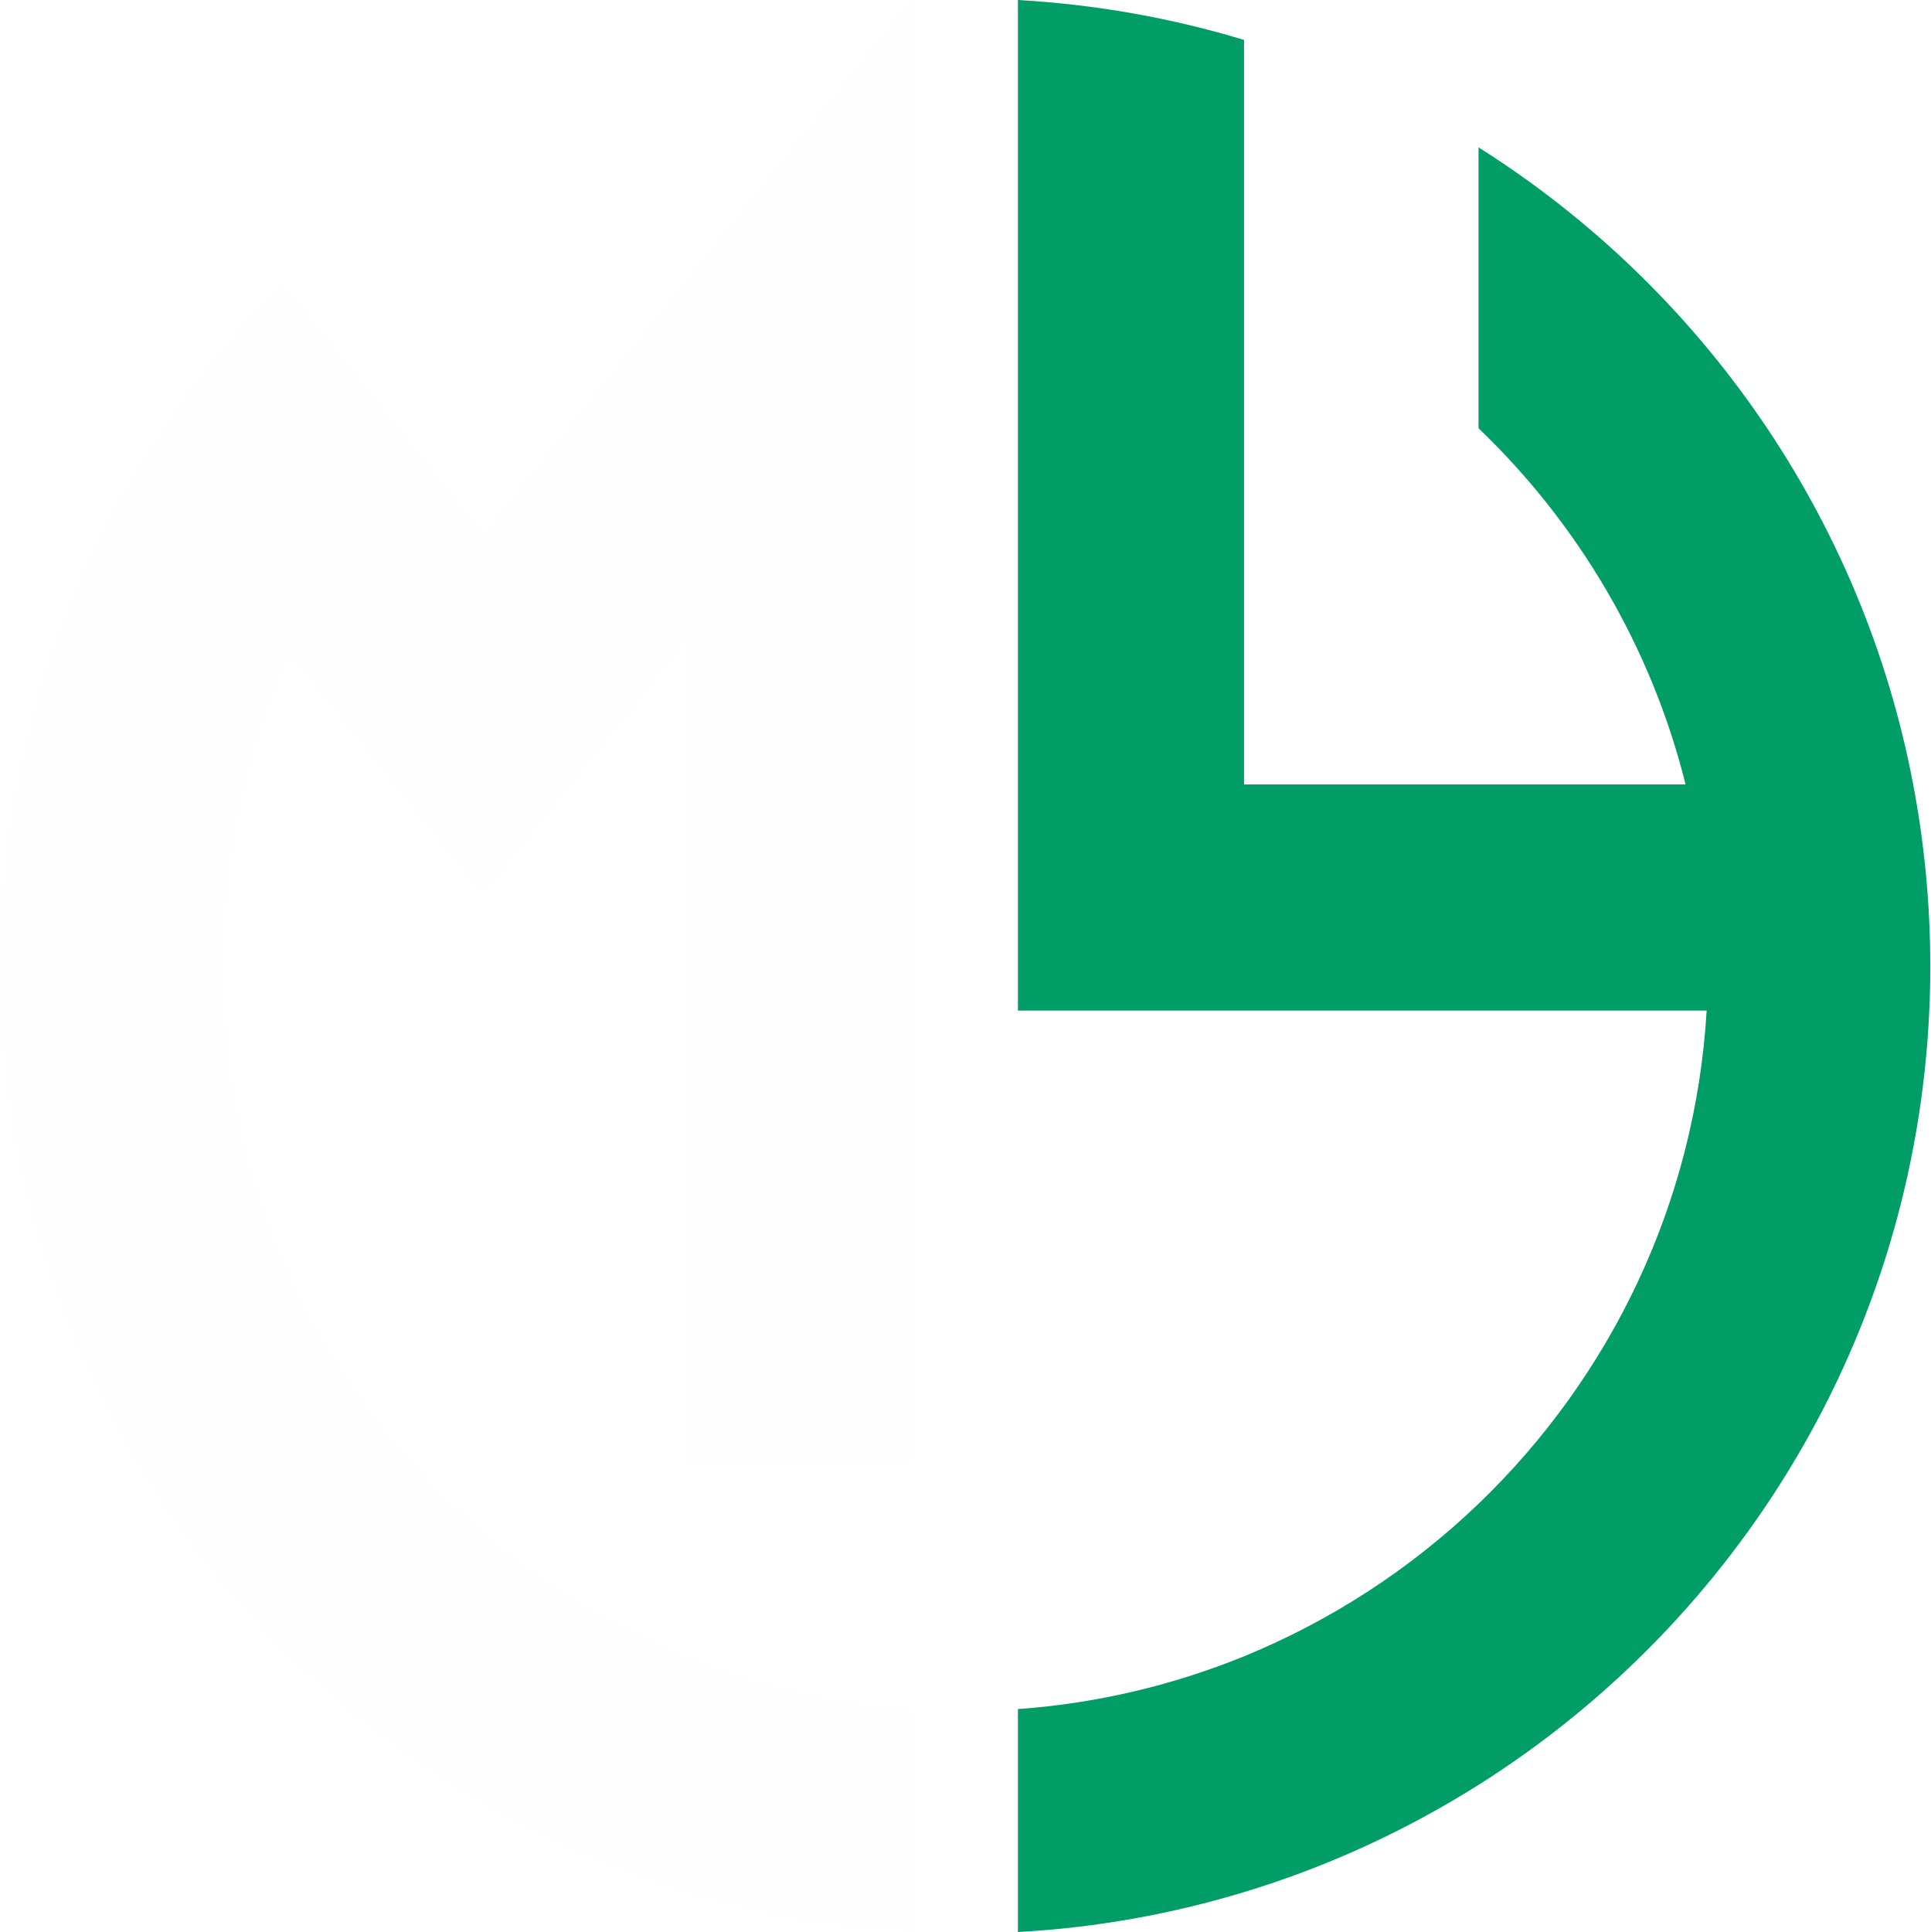
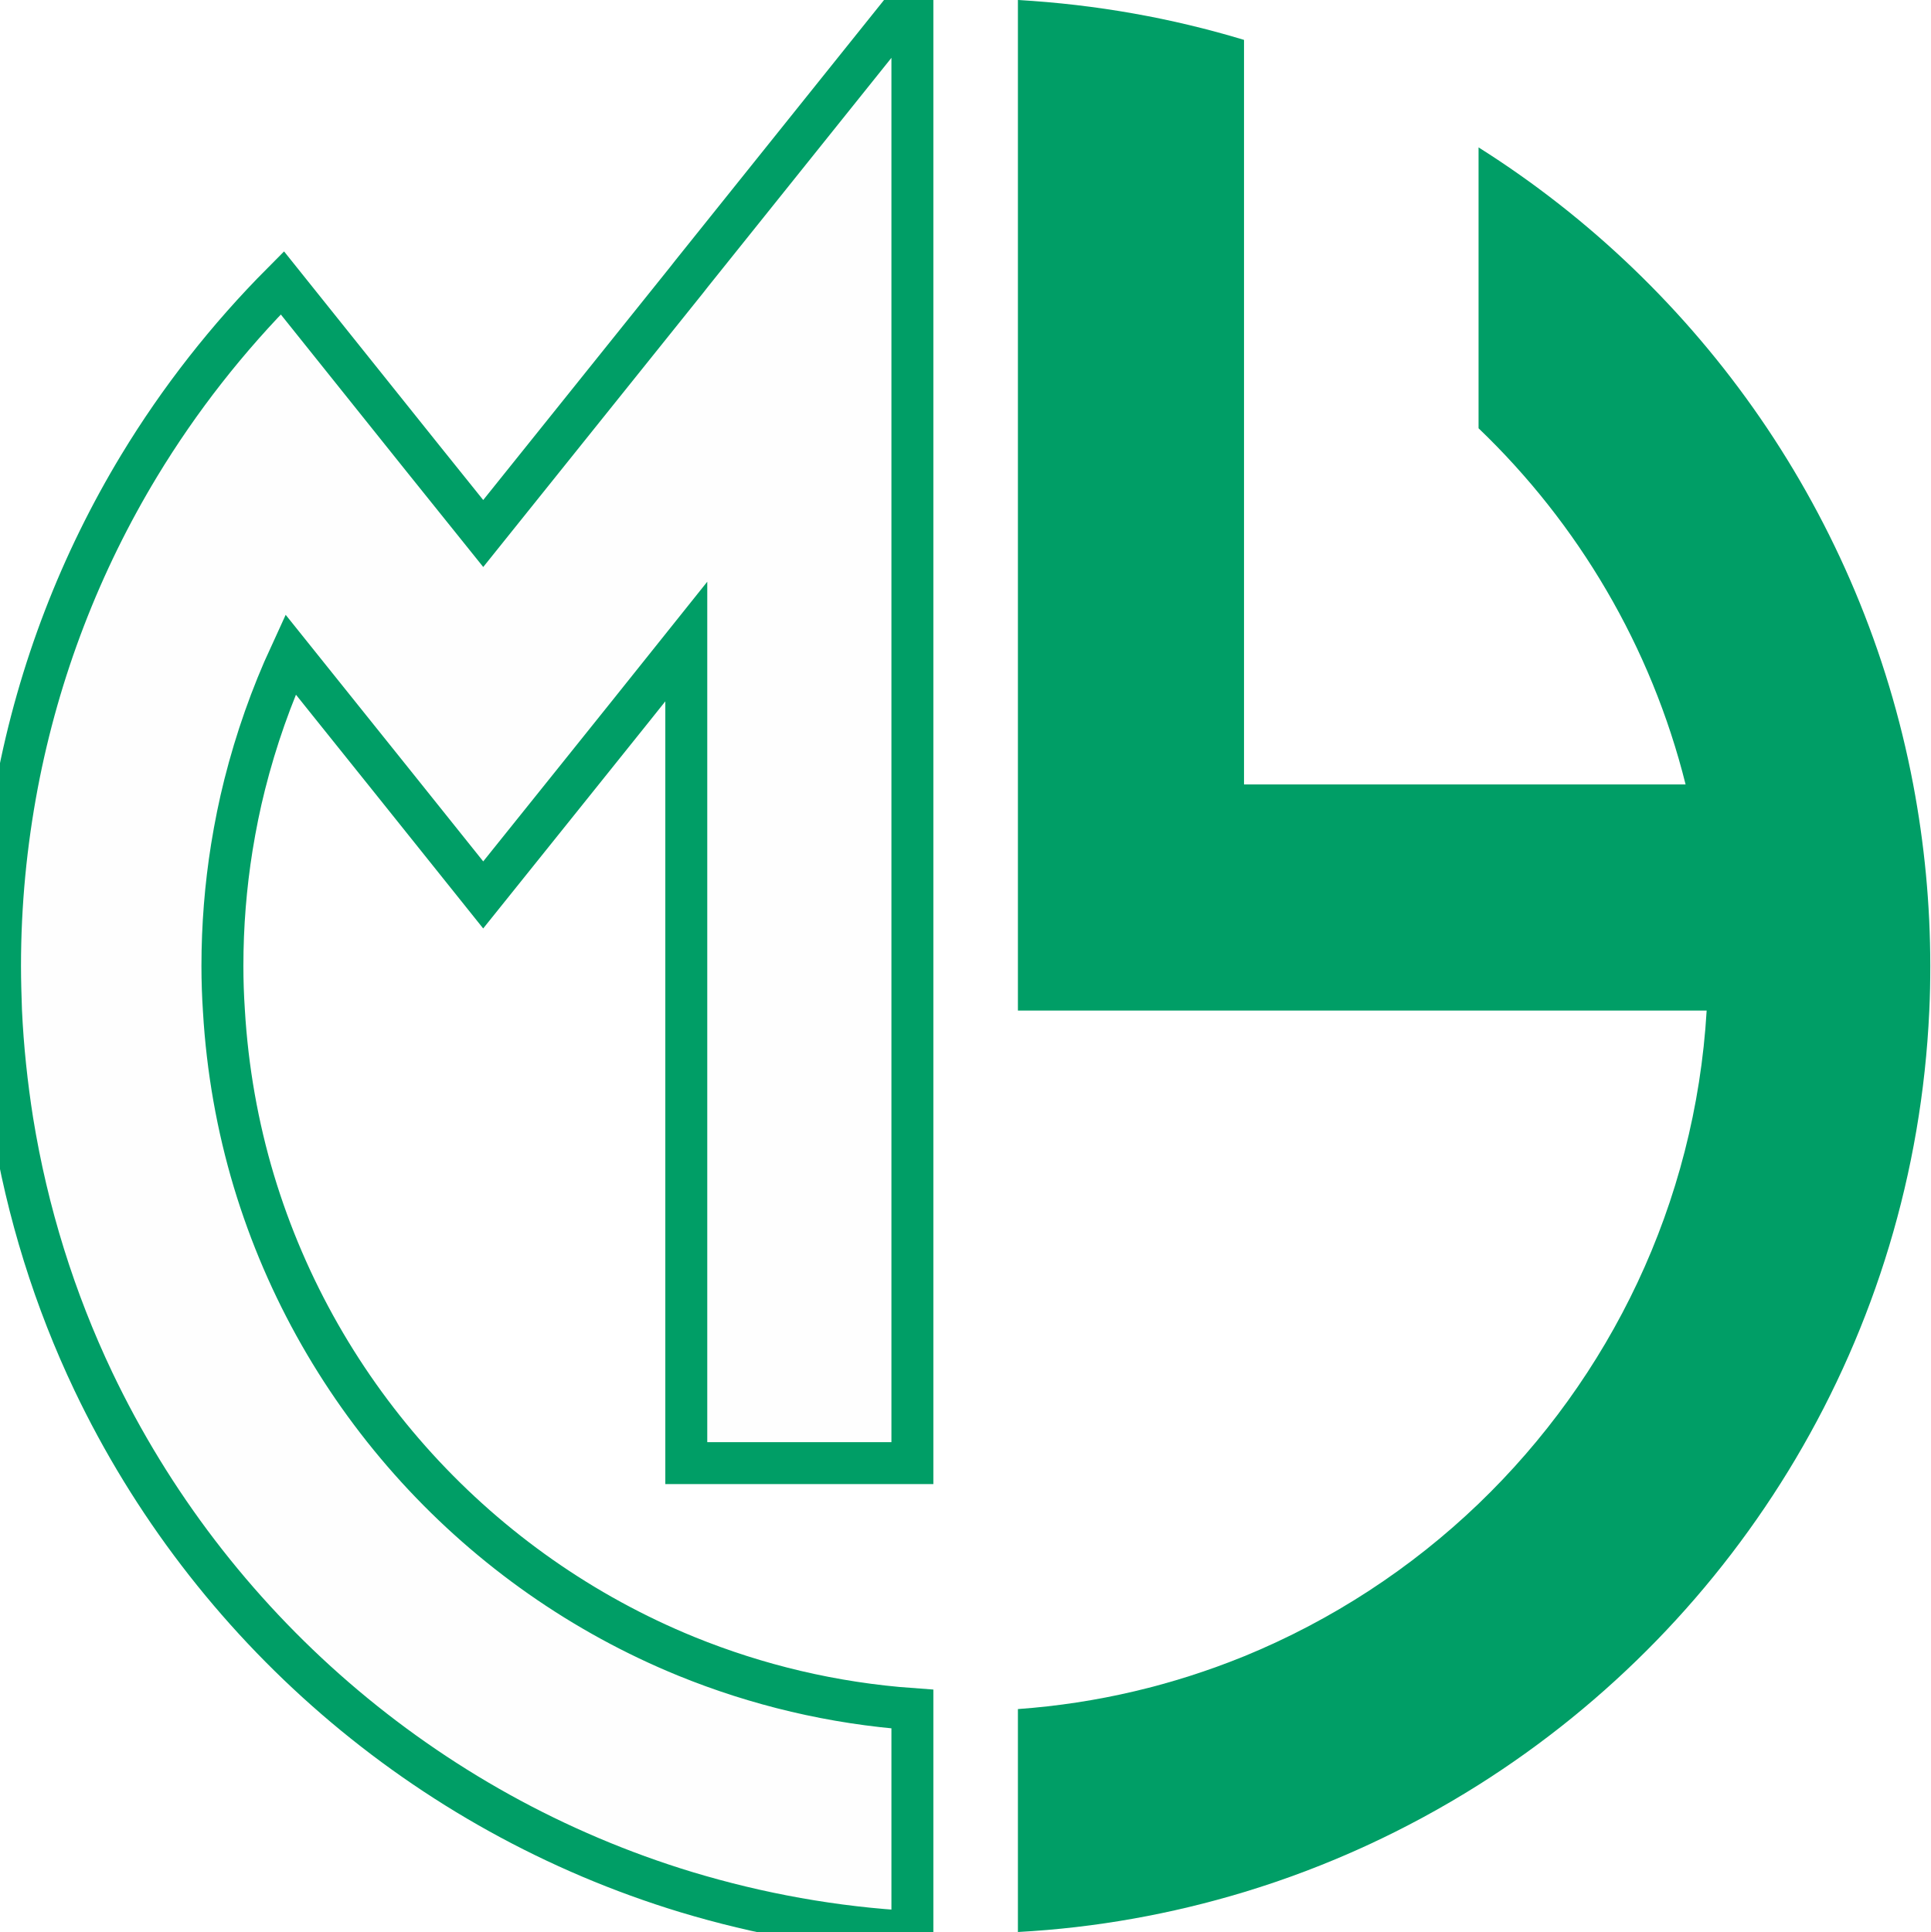
<svg xmlns="http://www.w3.org/2000/svg" id="Layer_2" data-name="Layer 2" viewBox="0 0 920.55 921.26">
  <defs>
    <style>
      .cls-1 {
        fill: #009e66;
      }

      .cls-1, .cls-2 {
        fill-rule: evenodd;
      }

      .cls-2 {
        fill: #fefefe;
+         stroke: #009e66;
+         stroke-width: 20;
      }
    </style>
  </defs>
  <g id="Layer_1-2" data-name="Layer 1">
    <g>
      <path class="cls-1" d="m593.27,789.8c-33.66,13.7-69.92,22.44-107.83,25.16v106.3c37.32-2.01,73.46-8.62,107.83-19.02,39.8-12.05,77.36-29.41,111.85-51.14,123.9-78.19,207.87-213.66,214.96-369.21.35-7.09.47-14.17.47-21.26,0-29.53-2.83-58.46-8.15-86.57-24.21-127.68-101.1-236.81-207.28-303.78v133.94c47.48,45.47,82.32,104.06,98.74,169.84h-210.59V19.02c-34.37-10.39-70.51-16.89-107.83-19.02v481.89h328.46c-5.43,92.24-46.18,175.04-108.78,235.16-32.13,30.83-70.04,55.63-111.85,72.76h0Z" />
      <path class="cls-2" d="m435.12,681.97v15.71h-107.83v-391.77l-27.76,34.72-26.81,33.43-42.28,52.68-42.17-52.68-26.81-33.43-22.91-28.58c-9.09,19.72-16.42,40.51-21.85,62.01-2.48,9.8-4.49,19.84-6.14,30-2.95,18.43-4.49,37.32-4.49,56.57,0,7.09.24,14.17.71,21.26,1.65,28.11,6.5,55.28,14.29,81.26,31.06,103.11,107.6,186.38,206.22,226.65,33.66,13.7,69.92,22.44,107.83,25.16v106.3c-37.32-2.01-73.35-8.62-107.83-19.02-124.84-37.91-227.36-127.32-282.76-243.54-18.43-38.74-31.54-80.43-38.62-124.13-2.72-17.24-4.61-34.84-5.43-52.68-.24-7.09-.47-14.17-.47-21.26,0-29.53,2.83-58.46,8.15-86.57,10.39-54.68,30.35-105.94,58.23-152.01,19.25-31.77,42.17-60.94,68.27-87.17l66.85,83.5,28.94,36.02,96.85-120.71,2.6-3.31L434.41,0h.47l.24.12v681.85Z" />
    </g>
  </g>
</svg>
